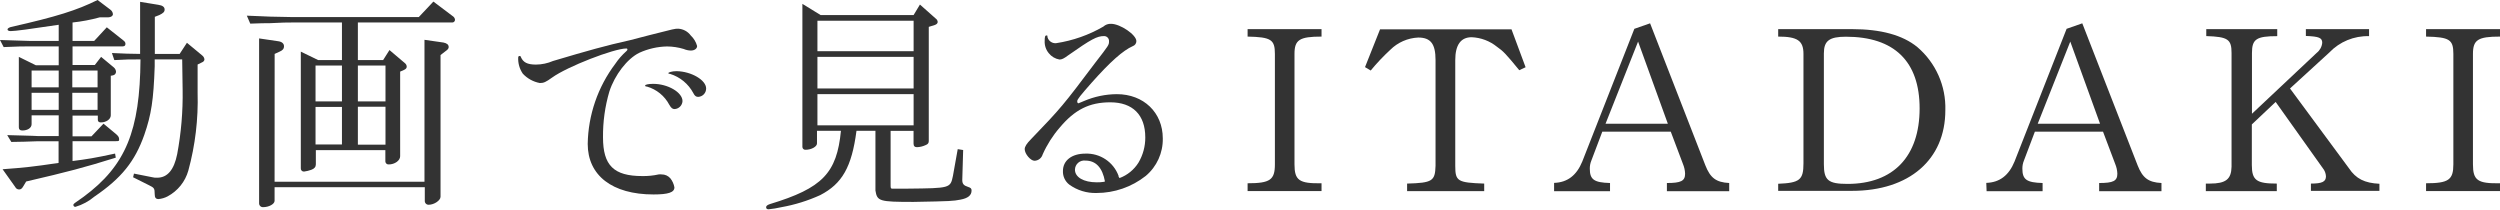
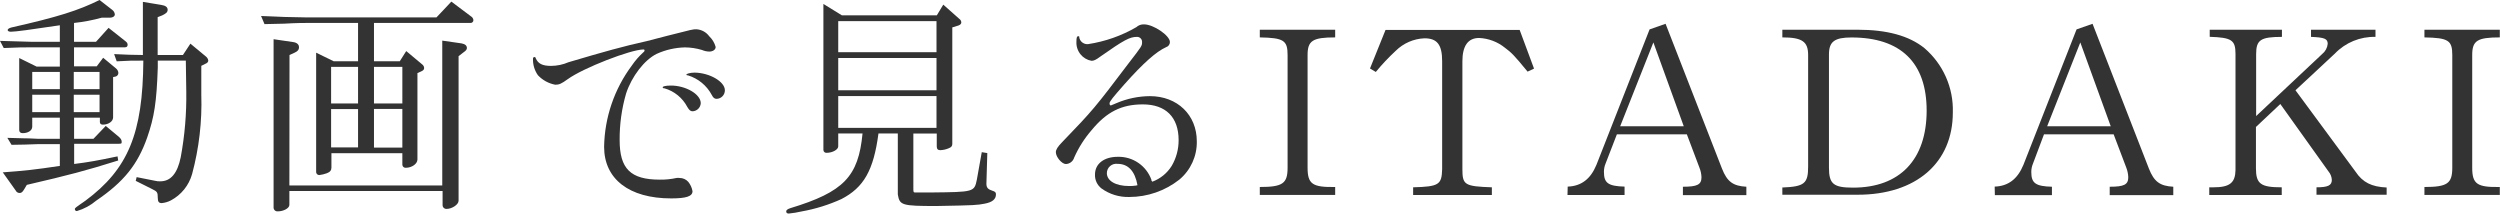
- <svg xmlns="http://www.w3.org/2000/svg" viewBox="0 0 395.6 33.12">
+ <svg xmlns="http://www.w3.org/2000/svg" viewBox="0 0 387.72 33.12">
  <defs>
-     <style>.cls-1{fill:#333;}</style>
+     <style>.cls-1{isolation:isolate;}.cls-2{fill:#333;}</style>
  </defs>
-   <g id="レイヤー_2" data-name="レイヤー 2">
-     <g id="レイヤー_1-2" data-name="レイヤー 1">
-       <path class="cls-1" d="M9.29,3.92c-4.57.69-6.91,1-7.6,1-.32,0-.5-.11-.5-.26s.18-.28.54-.39C9,2.63,12.17,1.62,15.44,0l2,1.51a1,1,0,0,1,.43.72c0,.29-.33.51-.72.51H15.8a26.93,26.93,0,0,1-4.32.82V6.48H14.9l2-2.16,2.59,2.05c.29.22.36.36.36.58s-.11.39-.43.39H11.48v2.95H15L16,9l2,1.66a1,1,0,0,1,.36.68.58.58,0,0,1-.47.58l-.36.07v6.26c0,.62-.72,1.12-1.58,1.12-.29,0-.47-.14-.47-.4v-.68h-4v3.28h3l1.9-2,2,1.66c.33.29.47.5.47.79s0,.32-.57.32H11.48v3.14C13.71,25.2,15,25,18.21,24.3l.11.65c-5.07,1.58-7.56,2.23-14.18,3.77l-.43.72c-.25.44-.43.54-.69.54a.67.67,0,0,1-.61-.39l-2-2.81c3.39-.25,4.86-.4,8.86-1V22.35H6c-1.83.08-2.59.08-4.21.11l-.65-1.08,2.56.07c1.11,0,1.87.08,2.3.08H9.29V18.25H5v1.4c0,.58-.61,1-1.48,1-.36,0-.54-.18-.54-.5V9l2.7,1.33H9.29V7.34H4.82c-1.08,0-2,0-4.24.11L0,6.33l4.82.15H9.29Zm0,9.9V11.16H5v2.66Zm0,3.57v-2.7H5v2.7Zm6.15-3.57V11.16h-4v2.66Zm0,3.57v-2.7h-4v2.7Zm2.27-9c2.23.11,2.52.11,4.46.14V.29l2.88.47c.69.1,1,.36,1,.75s-.25.58-.83.87l-.72.28V8.53h3.93l1.15-1.76,2.41,2a.91.91,0,0,1,.36.61c0,.22-.14.4-.43.51l-.65.32v4.47A42.15,42.15,0,0,1,29.8,27a6.68,6.68,0,0,1-3.27,4.07,3.82,3.82,0,0,1-1.44.43c-.43,0-.61-.21-.61-.79,0-.94-.11-1-.9-1.4l-2.52-1.26.14-.58,2.92.58a2.36,2.36,0,0,0,.75.07c1.62,0,2.67-1.23,3.17-3.74a50.86,50.86,0,0,0,.86-10.16c0-.9,0-.9-.07-4.82H24.48c0,.58,0,.9,0,1.08-.18,5.36-.54,7.67-1.65,10.87-1.48,4.18-3.6,6.84-7.89,9.76a8.37,8.37,0,0,1-3,1.62.3.3,0,0,1-.33-.29c0-.18,0-.18,1.62-1.3,6.66-4.93,8.93-10.44,9-21.74-1.87,0-2.16,0-4.14.11Z" />
-       <path class="cls-1" d="M39.06,2.48c1.62.08,3.17.11,3.64.15l3.45.07H66.27L68.58.25l3.16,2.38a.73.73,0,0,1,.26.5.43.43,0,0,1-.47.43H56.63V9.5h4l1-1.58L64.08,10a.72.72,0,0,1,.28.54c0,.25-.14.39-.46.54l-.58.25V24.73c0,.68-.86,1.29-1.8,1.29a.49.49,0,0,1-.54-.46v-1.8h-11V26c0,.4-.22.69-.72.87a5.44,5.44,0,0,1-1.15.28.48.48,0,0,1-.51-.54V8.17L50.33,9.5h3.78V3.56h-8c-.43,0-1.62,0-3.45.11-.44,0-1.7,0-3.06.07Zm4.39,26.28H67.17V6.3l3,.43c.54.11.83.33.83.72,0,.22-.14.4-.5.65l-.79.61V31.14c0,.57-1,1.26-1.88,1.26a.59.59,0,0,1-.61-.62V29.62H43.45v2.16c0,.51-.9,1-1.8,1a.6.6,0,0,1-.65-.58V6.08l3,.44c.58.07.94.36.94.79s-.22.65-.69.86l-.79.36ZM54.11,16.05V10.37H49.93v5.68Zm0,6.81V16.92H49.93v5.94ZM61,16.05V10.37H56.63v5.68Zm0,6.84v-6H56.63v6Z" />
-       <path class="cls-1" d="M102.85,5.54c3.92-1,3.92-1,4.46-1a2.65,2.65,0,0,1,2,1.08,3.57,3.57,0,0,1,1,1.66c0,.43-.43.72-1,.72a3,3,0,0,1-1.12-.25,9.44,9.44,0,0,0-2.63-.4,11.12,11.12,0,0,0-4.39,1c-1.91.93-3.89,3.49-4.75,6.15a24.85,24.85,0,0,0-1,7.24c0,4.43,1.69,6.12,6.22,6.12a11,11,0,0,0,2.59-.26,1.82,1.82,0,0,1,.47,0,1.79,1.79,0,0,1,1.37.61,3.19,3.19,0,0,1,.65,1.44c0,.79-.94,1.12-3.31,1.12-6.52,0-10.41-3-10.41-8a21.64,21.64,0,0,1,4.36-12.67A10.63,10.63,0,0,1,99.11,8.1a.39.39,0,0,0,.18-.29.16.16,0,0,0-.15-.14c-2,0-9.39,2.88-11.77,4.6-1,.72-1.33.87-1.94.87a4.9,4.9,0,0,1-2.7-1.48A4.18,4.18,0,0,1,82,9.11c0-.15.07-.25.22-.25s.14,0,.21.18c.36.82,1,1.18,2.38,1.18a6.93,6.93,0,0,0,2.7-.57C93.06,8,95.9,7.2,99.65,6.37ZM108,16a1.33,1.33,0,0,1-1.26,1.26c-.33,0-.54-.18-.83-.68a5.83,5.83,0,0,0-3.53-2.88c-.25,0-.29-.07-.29-.18s.44-.25,1.23-.25C105.66,13.25,108,14.61,108,16ZM111.74,14a1.32,1.32,0,0,1-1.26,1.33c-.32,0-.54-.14-.76-.58a6.25,6.25,0,0,0-3.7-3.06c-.22,0-.26-.07-.26-.14s.51-.29,1.3-.29C109.4,11.3,111.74,12.67,111.74,14Z" />
-       <path class="cls-1" d="M129.28,20.7v2c0,.51-.9,1-1.8,1a.46.46,0,0,1-.51-.43V.61l2.88,1.77h14.72l1-1.66,2.48,2.2a.73.73,0,0,1,.33.54c0,.21-.14.39-.47.5l-.94.29V22.32c0,.32-.14.5-.5.64a3.45,3.45,0,0,1-1.37.33c-.36,0-.54-.18-.54-.58v-2h-3.63v8.38c0,.65,0,.69.18.76l.5,0,2.09,0c6.62-.07,6.69-.07,7.09-2l.76-4.25.86.14-.14,4.75c0,.62.25.87.9,1.08.46.15.57.26.57.58,0,.76-.57,1.22-1.76,1.44s-1.33.25-7.45.36c-5.4,0-5.73-.11-6-1.8V20.7h-3c-.75,5.72-2.26,8.38-5.75,10.18a25.84,25.84,0,0,1-6.16,1.91,16,16,0,0,1-2,.33c-.25,0-.39-.11-.39-.33s.21-.36.61-.5c8.31-2.52,10.58-4.9,11.23-11.59ZM144.57,8.1V3.28H129.35V8.1Zm0,5.9V9H129.35v5Zm0,5.83V14.9H129.35v4.93Z" />
-       <path class="cls-1" d="M177.15,28.18a6,6,0,0,0,3-2.44,7.73,7.73,0,0,0,1.08-4c0-3.57-2-5.55-5.54-5.55-3.31,0-5.62,1.16-8,4a17,17,0,0,0-2.7,4.25,1.39,1.39,0,0,1-1.29,1c-.61,0-1.55-1.08-1.55-1.84,0-.39.29-.86,1-1.58,4.75-4.93,5.07-5.33,10.22-12.17,2.09-2.7,2.12-2.73,2.12-3.31a.77.77,0,0,0-.79-.83c-1.11,0-2,.47-5.69,3.06-.68.51-1,.65-1.36.65a2.74,2.74,0,0,1-1.69-1,2.83,2.83,0,0,1-.65-1.95c0-.65.07-.86.28-.86s.11,0,.18.32a1.29,1.29,0,0,0,1.37.9,21.24,21.24,0,0,0,7.45-2.62,1.68,1.68,0,0,1,1.23-.44c1.44,0,4,1.73,4,2.74a.83.83,0,0,1-.57.79c-1.55.69-3.57,2.48-6.52,5.8-1.76,2-2.27,2.62-2.27,2.91s.11.33.22.33a.52.52,0,0,0,.18-.08.46.46,0,0,0,.18-.07l.5-.21a13.42,13.42,0,0,1,5.19-1.08c4.24,0,7.27,2.91,7.27,7a7.56,7.56,0,0,1-2.7,5.94,12.59,12.59,0,0,1-7.78,2.7,7,7,0,0,1-4.32-1.33,2.59,2.59,0,0,1-1-2.16c0-1.66,1.41-2.74,3.53-2.74A5.38,5.38,0,0,1,177,27.82l0,.11Zm-2.3.54c-.4-2.19-1.44-3.31-3.1-3.31a1.47,1.47,0,0,0-1.65,1.44c0,1.19,1.37,2,3.45,2a6.37,6.37,0,0,0,1.08-.07Z" />
-       <path class="cls-1" d="M197.42,29c3.57,0,4.32-.54,4.32-3V8.53c0-2.27-.61-2.66-4.32-2.74V4.61h11.7V5.79c-3.49,0-4.28.51-4.28,2.74V26c0,2.55.75,3.06,4.28,3v1.23h-11.7Z" />
-       <path class="cls-1" d="M218.38,4.64h20.8l2.23,6-1,.47c-2.16-2.63-2.52-3-3.53-3.71a6.83,6.83,0,0,0-4-1.51c-1.73,0-2.6,1.22-2.6,3.63V26.24c0,2.45.36,2.66,4.58,2.81v1.19H222.66V29.05c4-.11,4.43-.4,4.5-2.81V9.5c0-2.55-.76-3.56-2.74-3.56A6.71,6.71,0,0,0,220,7.88a33.09,33.09,0,0,0-3.1,3.28l-.9-.54Z" />
-       <path class="cls-1" d="M245.92,28.94c2.12-.07,3.56-1.19,4.46-3.38l8.24-21,2.49-.87,8.74,22.46c.79,2,1.69,2.7,3.78,2.81v1.3h-9.86v-1.3c2.23,0,2.88-.32,2.88-1.48a4.35,4.35,0,0,0-.33-1.51l-1.94-5.14H253.55l-1.73,4.57a3.29,3.29,0,0,0-.25,1.29c0,1.73.68,2.2,3.2,2.27v1.3h-8.85Zm18-9.36-4.71-13-5.15,13Z" />
-       <path class="cls-1" d="M281.38,29.08c3.41-.14,4-.61,4-3.24V8.53c0-2.09-.94-2.74-4-2.74V4.61h11.69c4.54,0,8,.93,10.33,2.84a12.62,12.62,0,0,1,4.43,10c0,7.81-5.72,12.75-14.76,12.75H281.38ZM288.61,26c0,2.52.68,3.1,3.74,3.1,7.27,0,11.41-4.36,11.41-11.95,0-7.42-4-11.34-11.66-11.34-2.63,0-3.49.65-3.49,2.63Z" />
-       <path class="cls-1" d="M314.31,28.94c2.13-.07,3.57-1.19,4.47-3.38l8.24-21,2.48-.87,8.75,22.46c.79,2,1.69,2.7,3.78,2.81v1.3h-9.86v-1.3c2.23,0,2.88-.32,2.88-1.48a4.35,4.35,0,0,0-.33-1.51l-1.94-5.14H322l-1.73,4.57a3.29,3.29,0,0,0-.25,1.29c0,1.73.68,2.2,3.2,2.27v1.3h-8.86Zm18-9.36-4.71-13-5.15,13Z" />
-       <path class="cls-1" d="M349.05,29.05h.65c2.52,0,3.38-.69,3.42-2.67v-18c0-2.16-.57-2.56-4-2.67V4.61h11.23V5.72c-3.31,0-4,.47-4,2.67V18l10.25-9.64a2.28,2.28,0,0,0,.87-1.59c0-.79-.51-1-2.59-1.08V4.61h10V5.72a8.38,8.38,0,0,0-6.3,2.6L362.37,14l9.33,12.63c1.11,1.66,2.48,2.34,4.82,2.45v1.12H365.68V29.05h0c1.76,0,2.38-.29,2.38-1.15a2.2,2.2,0,0,0-.51-1.3L360.1,16.13l-3.77,3.56V26.1c0,2.44.75,2.95,3.95,2.95v1.19H349.05Z" />
-       <path class="cls-1" d="M383.9,29c3.56,0,4.32-.54,4.32-3V8.53c0-2.27-.61-2.66-4.32-2.74V4.61h11.7V5.79c-3.49,0-4.28.51-4.28,2.74V26c0,2.55.75,3.06,4.28,3v1.23H383.9Z" />
+   <g id="Layer_2" data-name="Layer 2">
+     <g id="Layer_1-2" data-name="Layer 1">
+       <g class="cls-1">
+         <path class="cls-2" d="M9.28,3.92c-4.57.69-6.91,1-7.59,1-.32,0-.5-.11-.5-.26s.18-.28.54-.39C9,2.63,12.16,1.62,15.44,0l1.94,1.51a1,1,0,0,1,.43.72c0,.29-.32.51-.72.51h-1.3a26.77,26.77,0,0,1-4.31.82V6.48h3.41l1.95-2.16,2.59,2.05c.29.22.36.36.36.58s-.11.39-.43.39H11.48v2.95H15l1-1.33,2,1.66a1,1,0,0,1,.36.68.58.58,0,0,1-.46.58l-.36.07v6.26c0,.62-.72,1.12-1.59,1.12-.28,0-.46-.14-.46-.4v-.68h-4v3.28h3l1.91-2,2,1.66c.33.29.47.5.47.79s0,.32-.57.32h-6.8v3.13c2.23-.28,3.49-.5,6.73-1.18l.1.64c-5.07,1.59-7.55,2.24-14.17,3.78l-.43.72c-.26.44-.44.54-.69.54a.67.67,0,0,1-.61-.39l-2-2.81c3.38-.25,4.86-.4,8.85-1V22.35H6c-1.84.08-2.59.08-4.21.11l-.65-1.08,2.56.07c1.11,0,1.87.08,2.3.08H9.28V18.25H5v1.4c0,.58-.62,1-1.48,1-.36,0-.54-.18-.54-.5V9l2.7,1.33H9.28V7.34H4.82c-1.08,0-2,0-4.24.11L0,6.34l4.82.14H9.28Zm0,9.9V11.16H5v2.66Zm0,3.57v-2.7H5v2.7Zm6.16-3.57V11.16h-4v2.66Zm0,3.57v-2.7h-4v2.7Zm2.26-9c2.23.11,2.52.11,4.46.14V.29L25,.76c.68.1,1,.36,1,.75s-.25.58-.83.87l-.72.28V8.53h3.92l1.16-1.76,2.41,2a.94.94,0,0,1,.36.62c0,.21-.15.39-.44.5l-.64.32v4.47A42.15,42.15,0,0,1,29.79,27a6.68,6.68,0,0,1-3.27,4.07,3.82,3.82,0,0,1-1.44.43c-.43,0-.61-.21-.61-.79,0-.94-.11-1-.9-1.4l-2.52-1.26.14-.58,2.92.58a2.36,2.36,0,0,0,.75.07c1.62,0,2.66-1.23,3.17-3.74a51.62,51.62,0,0,0,.86-10.16c0-.9,0-.9-.07-4.82H24.47c0,.58,0,.9,0,1.08-.18,5.36-.54,7.67-1.65,10.87-1.48,4.18-3.6,6.84-7.89,9.76a8.29,8.29,0,0,1-3,1.62.29.29,0,0,1-.32-.29c0-.18,0-.18,1.62-1.3,6.65-4.93,8.92-10.44,9-21.74-1.87,0-2.16,0-4.13.11Z" />
+         <path class="cls-2" d="M40.49,2.48c1.61.08,3.16.11,3.63.15l3.45.07H67.69L70,.25l3.17,2.38a.75.75,0,0,1,.25.5.43.43,0,0,1-.47.43H58V9.5h4l1-1.58L65.49,10a.74.74,0,0,1,.29.54c0,.25-.14.39-.47.54l-.57.25V24.73c0,.68-.87,1.29-1.8,1.29a.49.49,0,0,1-.54-.46v-1.8h-11V26c0,.4-.21.69-.72.87a5.3,5.3,0,0,1-1.15.28.48.48,0,0,1-.5-.54V8.17L51.75,9.5h3.78V3.56h-8c-.43,0-1.61,0-3.45.11l-3.06.07Zm4.39,26.28H68.59V6.3l3,.43c.54.11.82.33.82.72,0,.22-.14.4-.5.65l-.79.61V31.14c0,.57-1,1.26-1.87,1.26a.59.59,0,0,1-.61-.62V29.62H44.88v2.16c0,.51-.9,1-1.8,1a.59.59,0,0,1-.65-.58V6.08l3,.44c.58.07.94.36.94.79s-.22.65-.68.86l-.79.36ZM55.53,16.05V10.37H51.35v5.68Zm0,6.81V16.92H51.35v5.94Zm6.87-6.81V10.37H58v5.68Zm0,6.84v-6H58v6Z" />
+         <path class="cls-2" d="M103.53,5.54c3.92-1,3.92-1,4.46-1a2.65,2.65,0,0,1,2,1.08,3.57,3.57,0,0,1,1,1.66c0,.43-.44.72-1,.72a3,3,0,0,1-1.12-.25,9.44,9.44,0,0,0-2.63-.4,11.2,11.2,0,0,0-4.39,1c-1.9.93-3.88,3.49-4.75,6.15a25.19,25.19,0,0,0-1,7.24c0,4.43,1.69,6.12,6.23,6.12a11.09,11.09,0,0,0,2.59-.26,1.69,1.69,0,0,1,.46,0,1.79,1.79,0,0,1,1.37.61,3.19,3.19,0,0,1,.65,1.44c0,.79-.94,1.12-3.31,1.12-6.51,0-10.4-3-10.4-8A21.7,21.7,0,0,1,98,10.15,11.34,11.34,0,0,1,99.79,8.1a.39.39,0,0,0,.18-.29.15.15,0,0,0-.15-.14c-2,0-9.39,2.88-11.76,4.6-1,.72-1.33.87-1.94.87a4.9,4.9,0,0,1-2.7-1.48,4.2,4.2,0,0,1-.76-2.55c0-.15.07-.26.22-.26s.14,0,.21.19c.36.82,1,1.18,2.38,1.18a6.93,6.93,0,0,0,2.7-.57C93.74,8,96.59,7.2,100.33,6.37ZM108.68,16a1.33,1.33,0,0,1-1.26,1.26c-.33,0-.54-.18-.83-.68a5.81,5.81,0,0,0-3.53-2.88c-.25,0-.28-.07-.28-.18s.43-.25,1.22-.25C106.34,13.25,108.68,14.61,108.68,16ZM112.42,14a1.32,1.32,0,0,1-1.26,1.33c-.33,0-.54-.14-.76-.58a6.25,6.25,0,0,0-3.7-3.06c-.22,0-.25-.07-.25-.14s.5-.29,1.29-.29C110.08,11.3,112.42,12.67,112.42,14Z" />
+         <path class="cls-2" d="M130,20.7v2c0,.51-.9,1-1.8,1a.45.45,0,0,1-.5-.43V.61l2.87,1.77h14.72l1-1.66,2.48,2.2a.72.72,0,0,1,.32.54c0,.21-.14.39-.46.5l-.94.29V22.32c0,.32-.14.5-.5.65a3.66,3.66,0,0,1-1.37.32c-.36,0-.54-.18-.54-.58v-2h-3.63v8.38c0,.65,0,.69.18.76l.5,0,2.09,0c6.62-.07,6.69-.07,7.08-2l.76-4.25.86.14-.14,4.75c0,.62.25.87.9,1.08.47.15.58.26.58.58,0,.76-.58,1.22-1.77,1.44s-1.33.25-7.45.36c-5.39,0-5.72-.11-6-1.8V20.7h-3c-.76,5.72-2.27,8.38-5.76,10.18a25.89,25.89,0,0,1-6.15,1.91,16.24,16.24,0,0,1-2,.33c-.25,0-.4-.11-.4-.33s.22-.36.62-.5c8.31-2.52,10.58-4.9,11.22-11.59ZM145.24,8.1V3.28H130V8.1Zm0,5.9V9H130v5Zm0,5.83V14.9H130v4.93Z" />
+         <path class="cls-2" d="M178.71,28.18a6,6,0,0,0,3-2.44,7.83,7.83,0,0,0,1.08-4c0-3.57-2-5.55-5.55-5.55-3.31,0-5.61,1.16-7.95,4a17,17,0,0,0-2.7,4.25,1.39,1.39,0,0,1-1.29,1c-.61,0-1.55-1.08-1.55-1.84,0-.39.29-.86,1-1.58C169.5,17.1,169.82,16.7,175,9.86c2.08-2.7,2.12-2.73,2.12-3.31a.77.77,0,0,0-.79-.83c-1.12,0-2,.47-5.69,3.06-.68.51-1,.65-1.36.65a2.78,2.78,0,0,1-1.7-1,2.87,2.87,0,0,1-.64-1.95c0-.64.07-.86.29-.86s.1,0,.18.32a1.27,1.27,0,0,0,1.36.9,21.24,21.24,0,0,0,7.45-2.62,1.67,1.67,0,0,1,1.22-.44c1.44,0,4,1.73,4,2.74a.82.82,0,0,1-.58.79c-1.54.69-3.56,2.48-6.51,5.8-1.76,2-2.27,2.62-2.27,2.91s.11.33.22.33a.62.62,0,0,0,.18-.08.53.53,0,0,0,.18-.07l.5-.21a13.4,13.4,0,0,1,5.18-1.08c4.25,0,7.27,2.91,7.27,7a7.55,7.55,0,0,1-2.7,5.94,12.56,12.56,0,0,1-7.77,2.7,7,7,0,0,1-4.32-1.33,2.59,2.59,0,0,1-1-2.16c0-1.66,1.4-2.74,3.53-2.74a5.39,5.39,0,0,1,5.22,3.56l0,.11Zm-2.3.54c-.4-2.19-1.44-3.31-3.1-3.31a1.46,1.46,0,0,0-1.65,1.44c0,1.19,1.36,2,3.45,2a6.37,6.37,0,0,0,1.08-.07Z" />
+         <path class="cls-2" d="M195.38,29c3.56,0,4.31-.54,4.31-3V8.53c0-2.27-.61-2.66-4.31-2.73V4.61h11.69V5.8c-3.49,0-4.28.5-4.28,2.73V26c0,2.55.75,3.06,4.28,3v1.23H195.38Z" />
+         <path class="cls-2" d="M214.88,4.64h20.8l2.23,6-1,.47c-2.15-2.63-2.51-2.95-3.52-3.71a6.86,6.86,0,0,0-4-1.51c-1.72,0-2.59,1.22-2.59,3.63V26.24c0,2.45.36,2.66,4.57,2.81v1.19H219.16V29.05c4-.11,4.43-.4,4.5-2.81V9.5c0-2.55-.76-3.56-2.74-3.56a6.73,6.73,0,0,0-4.46,1.94,32.92,32.92,0,0,0-3.09,3.28l-.9-.54Z" />
+         <path class="cls-2" d="M243.13,28.94c2.12-.07,3.56-1.19,4.46-3.38l8.24-21,2.48-.87,8.75,22.46c.79,2,1.69,2.7,3.78,2.81v1.3H261v-1.3c2.23,0,2.88-.32,2.88-1.48a4.35,4.35,0,0,0-.33-1.51l-1.94-5.14H250.76L249,25.38a3.29,3.29,0,0,0-.25,1.29c0,1.73.68,2.2,3.2,2.27v1.3h-8.85Zm18-9.36-4.71-13-5.15,13Z" />
+         <path class="cls-2" d="M276.42,29.08c3.42-.14,4-.61,4-3.24V8.53c0-2.09-.94-2.73-4-2.73V4.61h11.69c4.54,0,7.95.93,10.33,2.84a12.61,12.61,0,0,1,4.42,10c0,7.82-5.72,12.75-14.75,12.75H276.42ZM283.65,26c0,2.52.68,3.1,3.74,3.1,7.27,0,11.41-4.36,11.41-11.95,0-7.42-4-11.34-11.66-11.34-2.63,0-3.49.65-3.49,2.63Z" />
+         <path class="cls-2" d="M309.35,28.94c2.12-.07,3.56-1.19,4.46-3.38l8.24-21,2.48-.87,8.74,22.46c.79,2,1.69,2.7,3.78,2.81v1.3h-9.86v-1.3c2.23,0,2.88-.32,2.88-1.48a4.55,4.55,0,0,0-.32-1.51l-1.95-5.14H317l-1.72,4.57a3.29,3.29,0,0,0-.25,1.29c0,1.73.68,2.2,3.2,2.27v1.3h-8.85Zm18-9.36-4.72-13-5.14,13Z" />
+         <path class="cls-2" d="M342.63,29.05h.65c2.52,0,3.38-.69,3.42-2.67v-18c0-2.16-.58-2.56-4-2.67V4.61H353.9V5.72c-3.31,0-4,.47-4,2.67V18l10.26-9.64A2.3,2.3,0,0,0,361,6.8c0-.79-.5-1-2.59-1.08V4.61h10V5.72a8.42,8.42,0,0,0-6.3,2.59L356,14l9.32,12.63c1.11,1.66,2.48,2.34,4.82,2.45v1.12H359.26V29.05h0c1.77,0,2.38-.29,2.38-1.15a2.2,2.2,0,0,0-.51-1.3l-7.48-10.47-3.78,3.56V26.1c0,2.44.76,2.95,4,2.95v1.19H342.63Z" />
+         <path class="cls-2" d="M376,29c3.56,0,4.32-.54,4.32-3V8.53c0-2.27-.61-2.66-4.32-2.73V4.61h11.69V5.8c-3.49,0-4.28.5-4.28,2.73V26c0,2.55.76,3.06,4.28,3v1.23H376Z" />
+       </g>
    </g>
  </g>
</svg>
